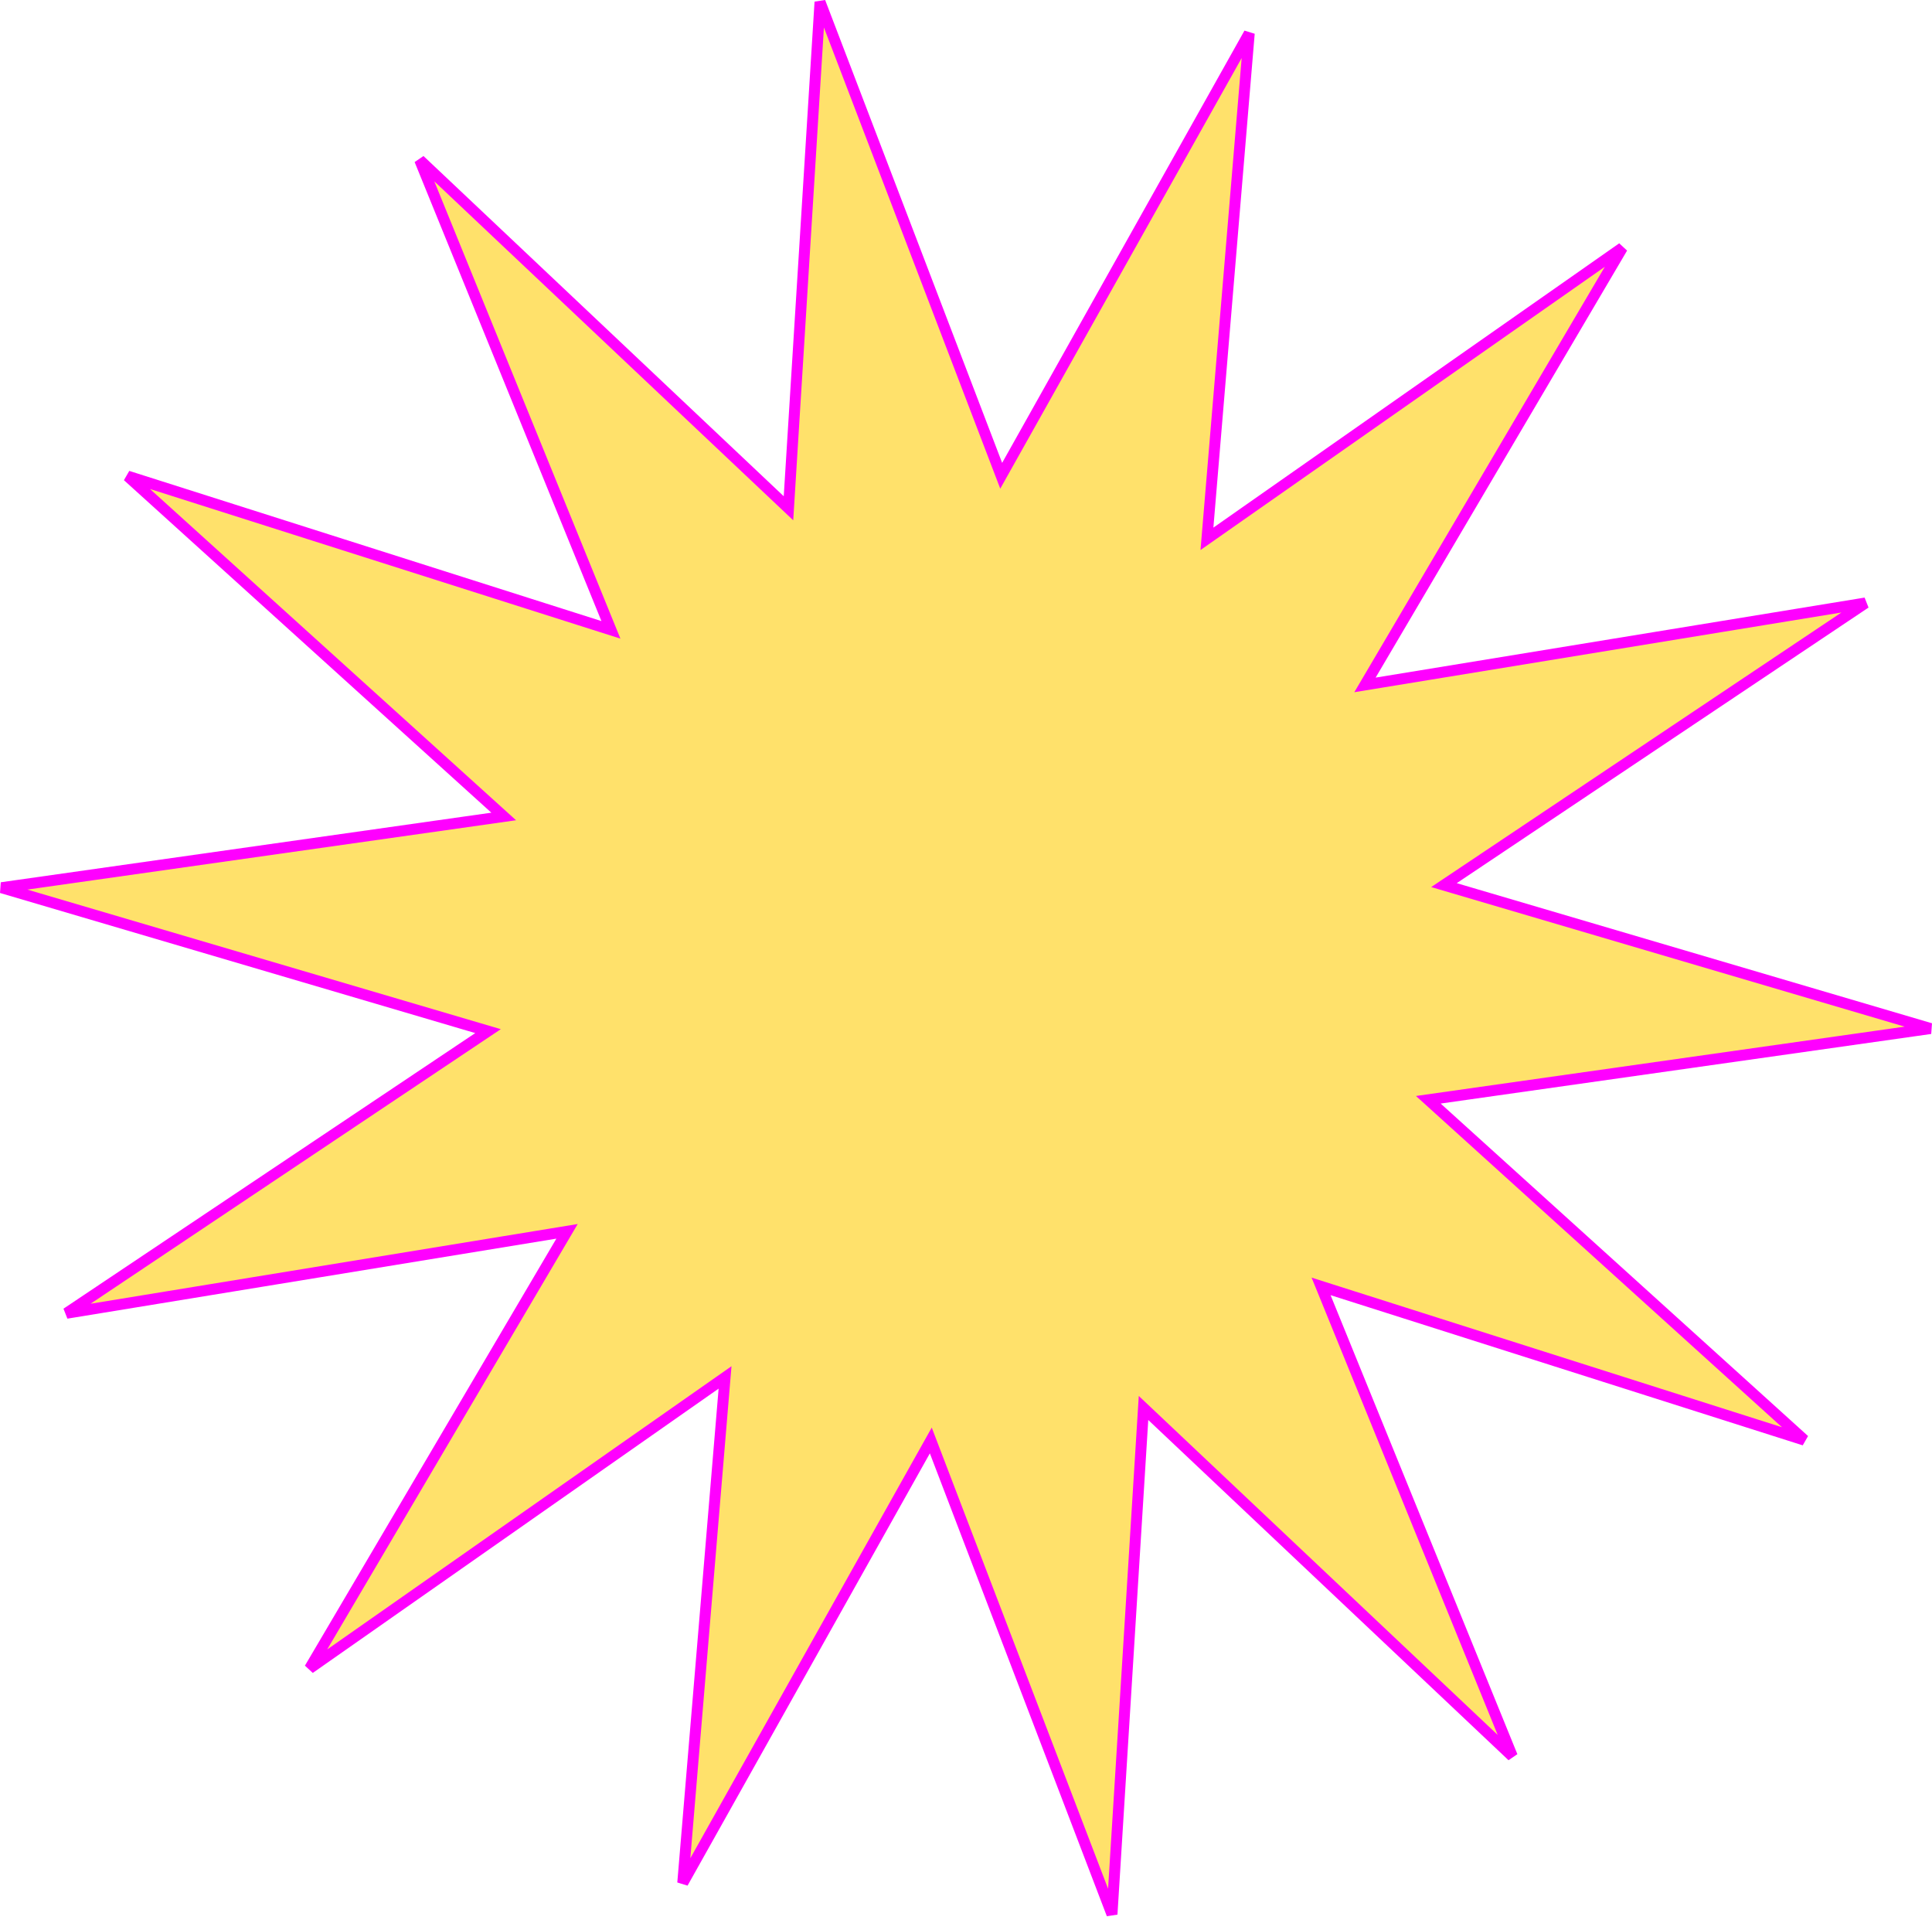
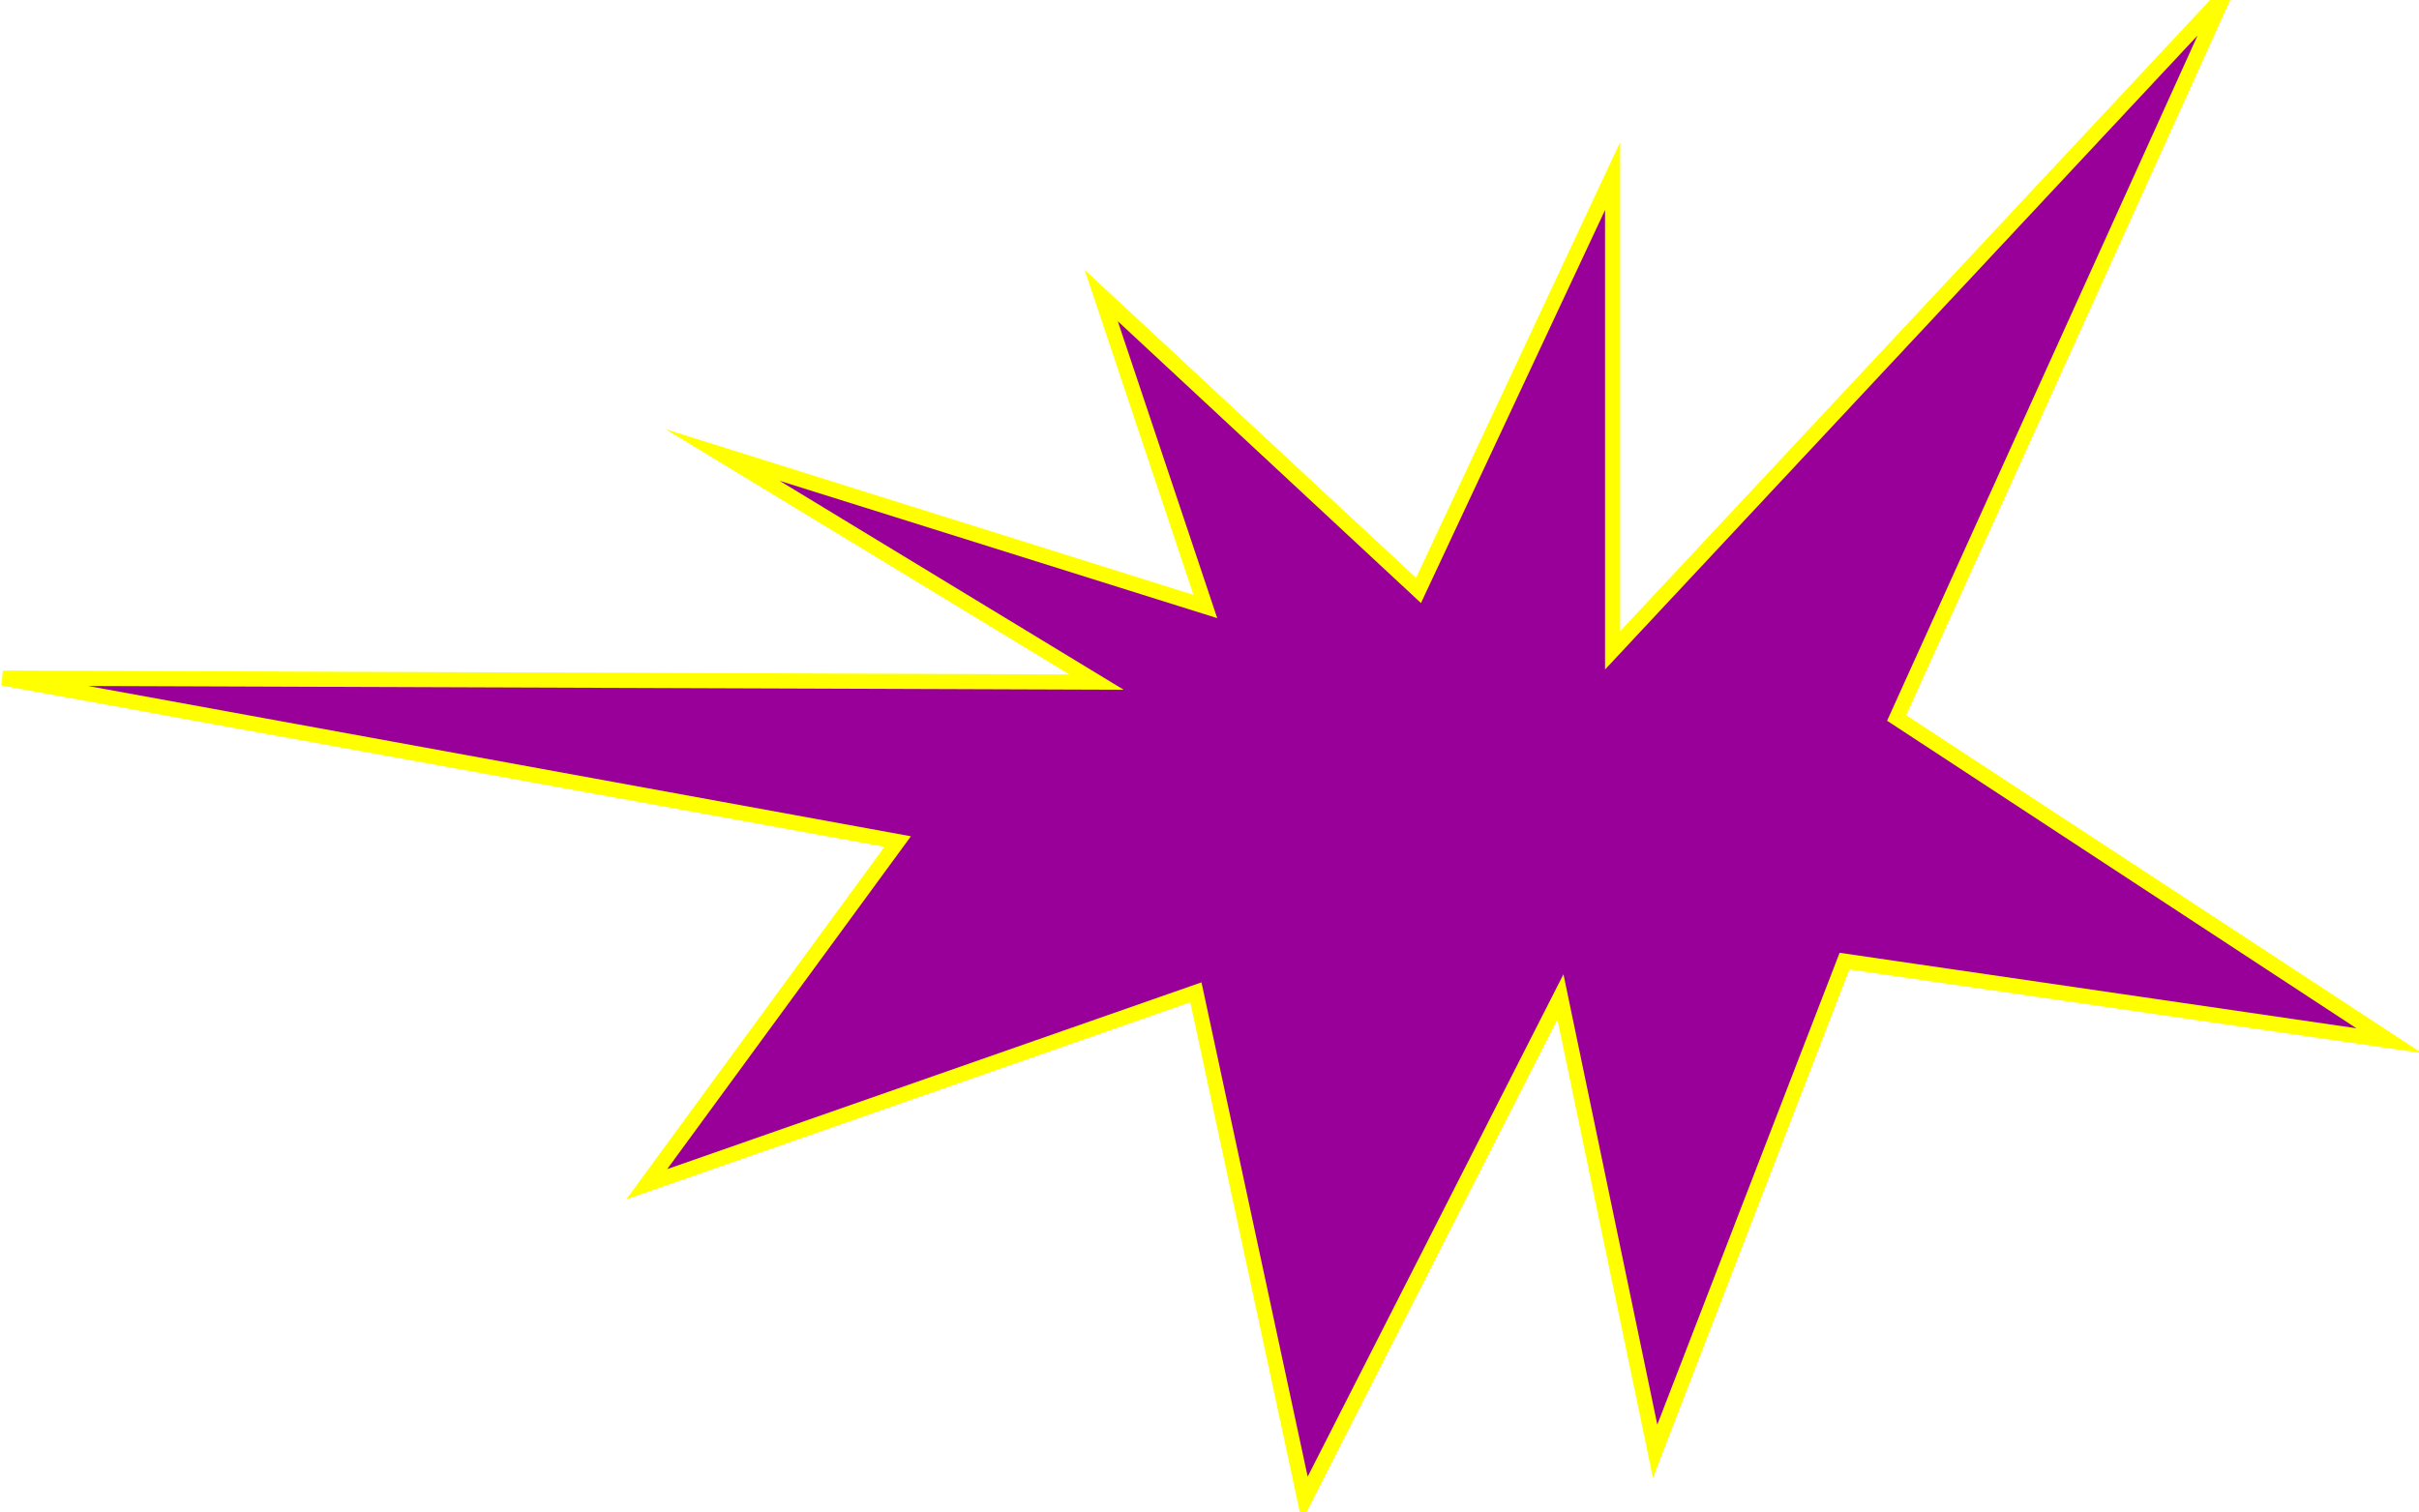
- <svg xmlns="http://www.w3.org/2000/svg" width="1408.976" height="1397.15" viewBox="0 0 1408.976 1397.15" id="svg2" version="1.1">
-   <defs id="defs4" />
-   <g id="layer1" transform="translate(1310.202,383.3558)">
-     <path style="fill:#ffcc00;fill-opacity:0.579;stroke:#ff00ff;stroke-width:8;stroke-miterlimit:4;stroke-dasharray:none" id="path4136" d="M 5.714,666.648 -346.765,554.556 l 139.45,342.579 -268.938,-253.926 -22.999,369.158 -132.13,-345.468 -180.893,322.62 30.848,-368.585 -302.959,212.184 187.716,-318.699 -365.02,59.722 307.404,-205.691 -354.784,-104.568 366.208,-51.944 -274.279,-248.148 352.479,112.092 -139.45,-342.579 268.938,253.926 22.999,-369.158 132.13,345.468 L -399.152,-359.08 -430,9.505 -127.041,-202.679 -314.757,116.02 50.263,56.297 -257.141,261.989 97.643,366.557 -268.565,418.5 Z" />
-   </g>
+ <svg xmlns="http://www.w3.org/2000/svg" version="1.1" id="Layer_1" x="0px" y="0px" viewBox="0 0 1280 800" enable-background="new 0 0 1280 800" xml:space="preserve">
+   <polygon fill="#990099" stroke="#FFFF00" stroke-width="8" stroke-miterlimit="10" points="1.5,358.9 580.2,361 382.3,240.8   637.8,321 582.7,156.4 750.6,312.5 853.3,93.2 853.3,344.2 1176.5,-1.7 1003.6,380 1264.2,550.8 976,508.7 875.8,768.1 825.7,527.6   690.4,793.4 632.8,525.2 342.2,626.8 475,445.4 " />
</svg>
